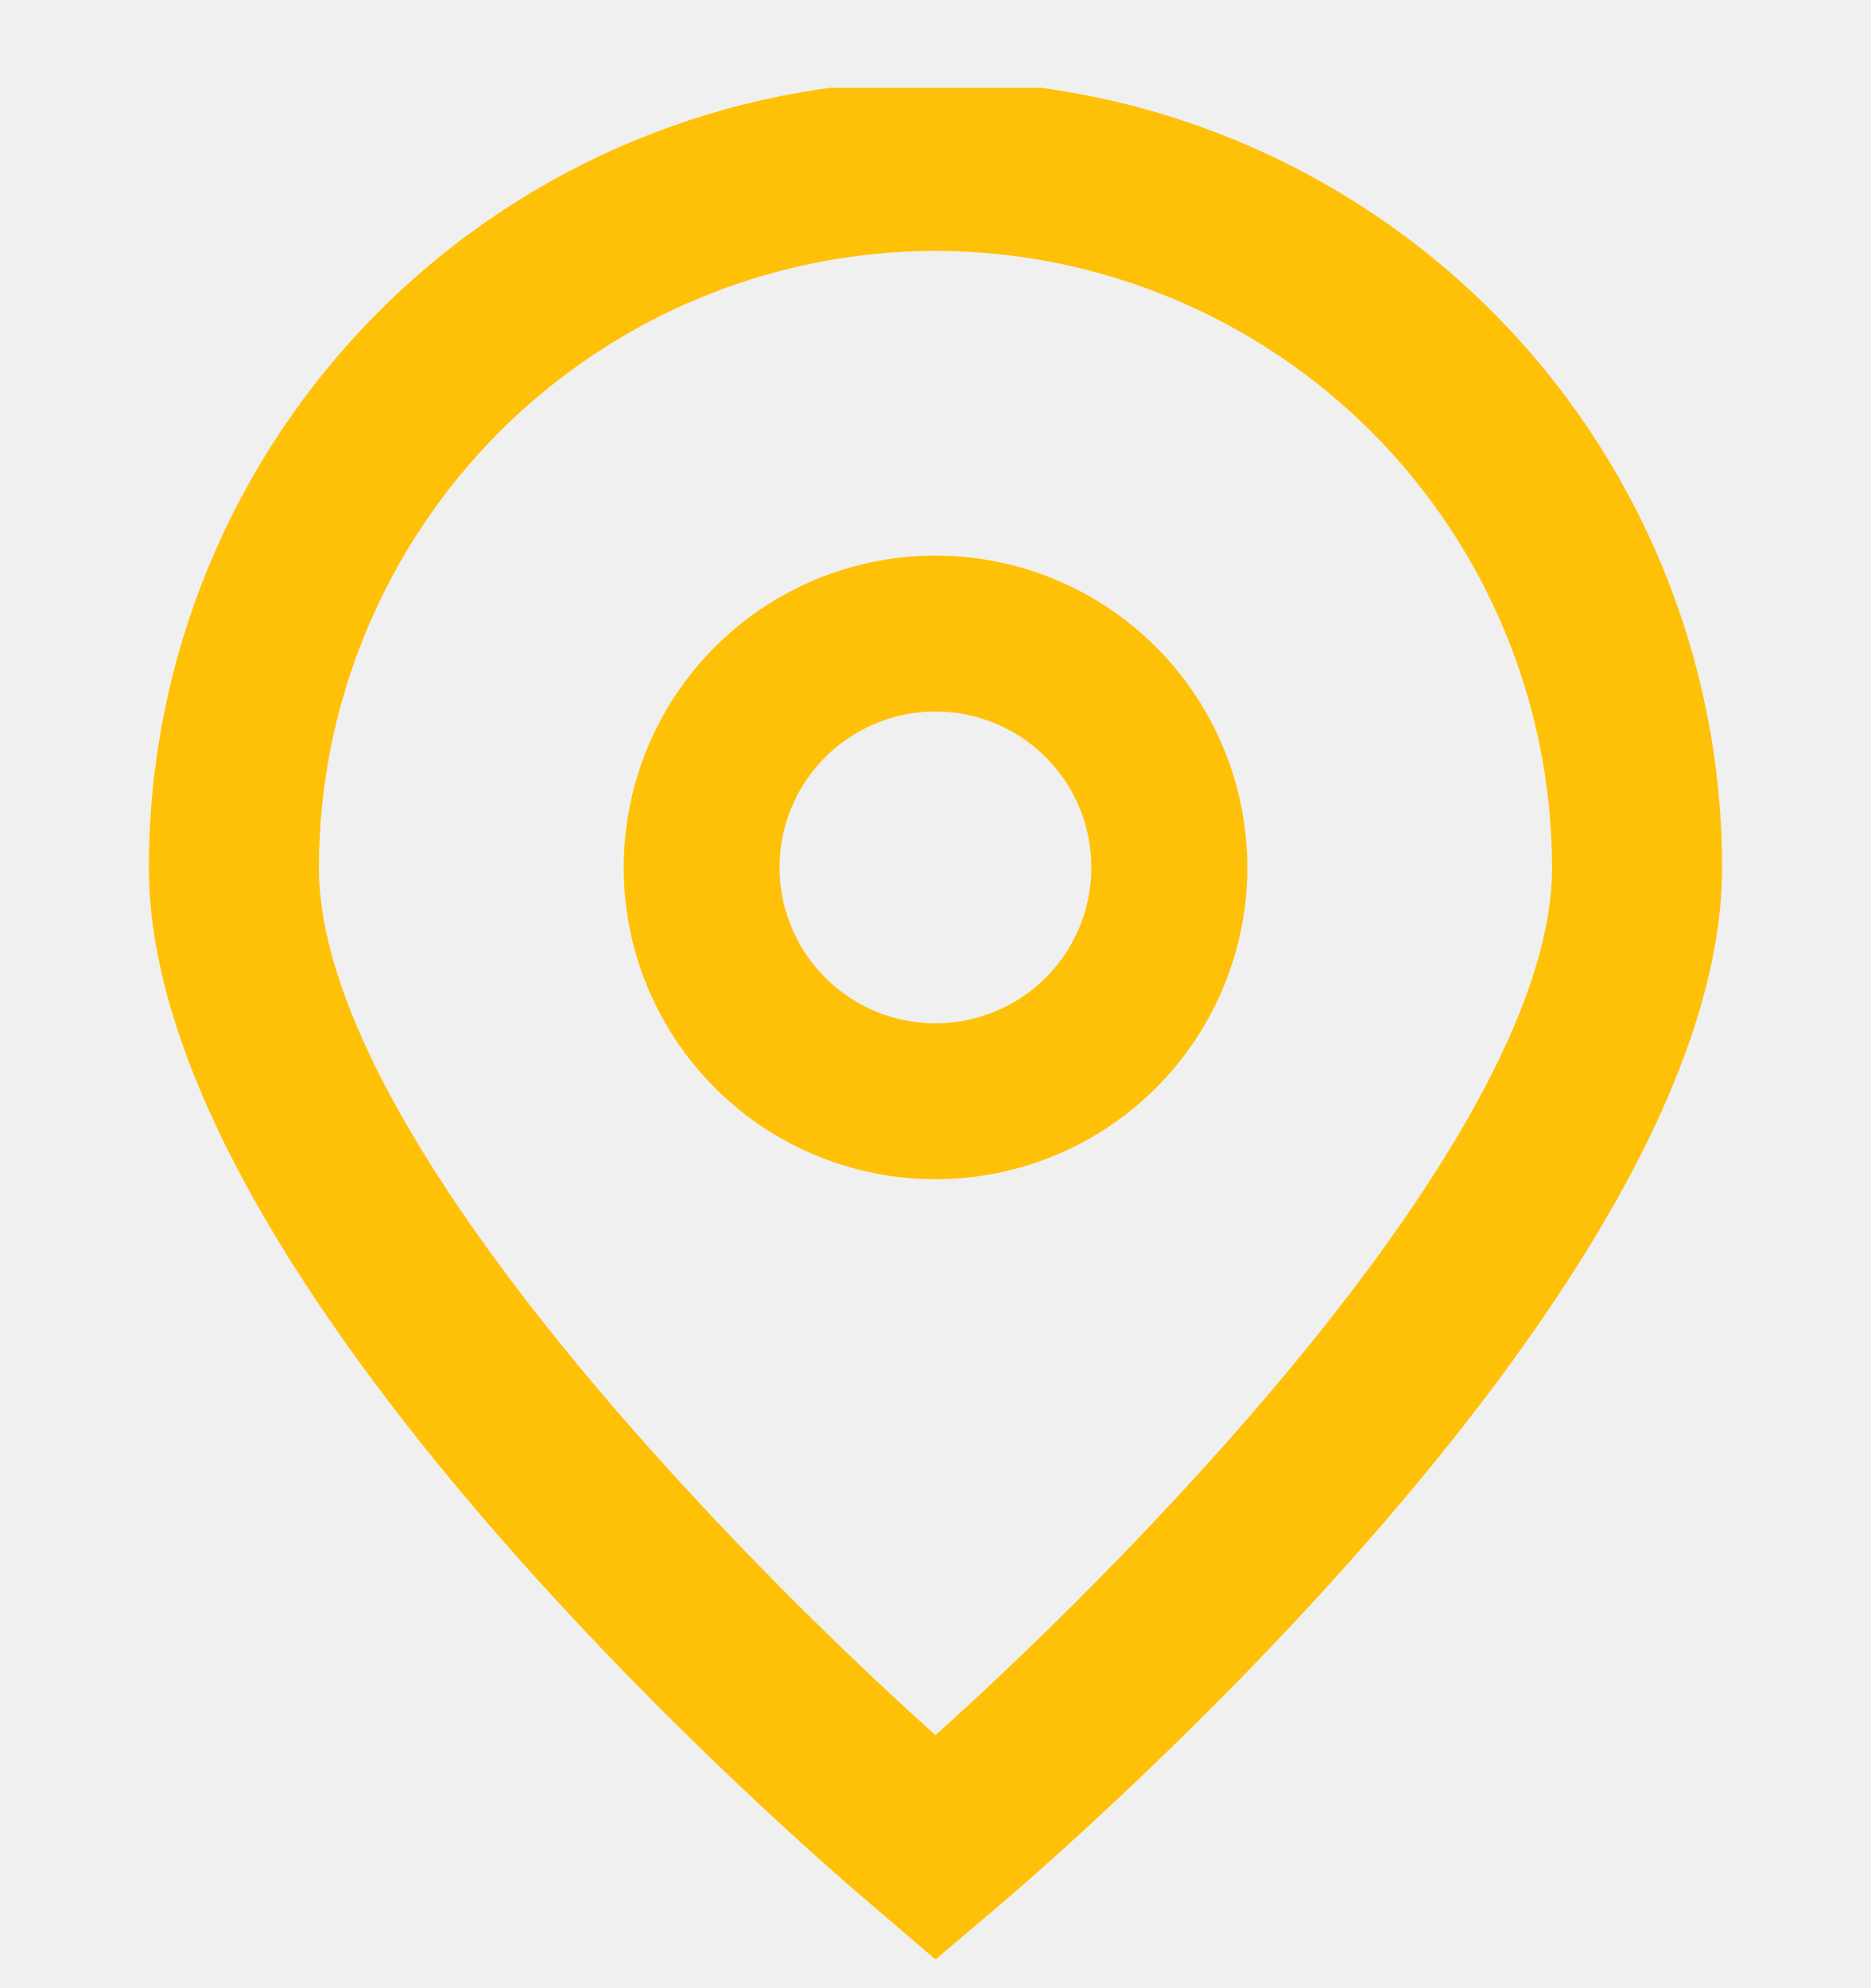
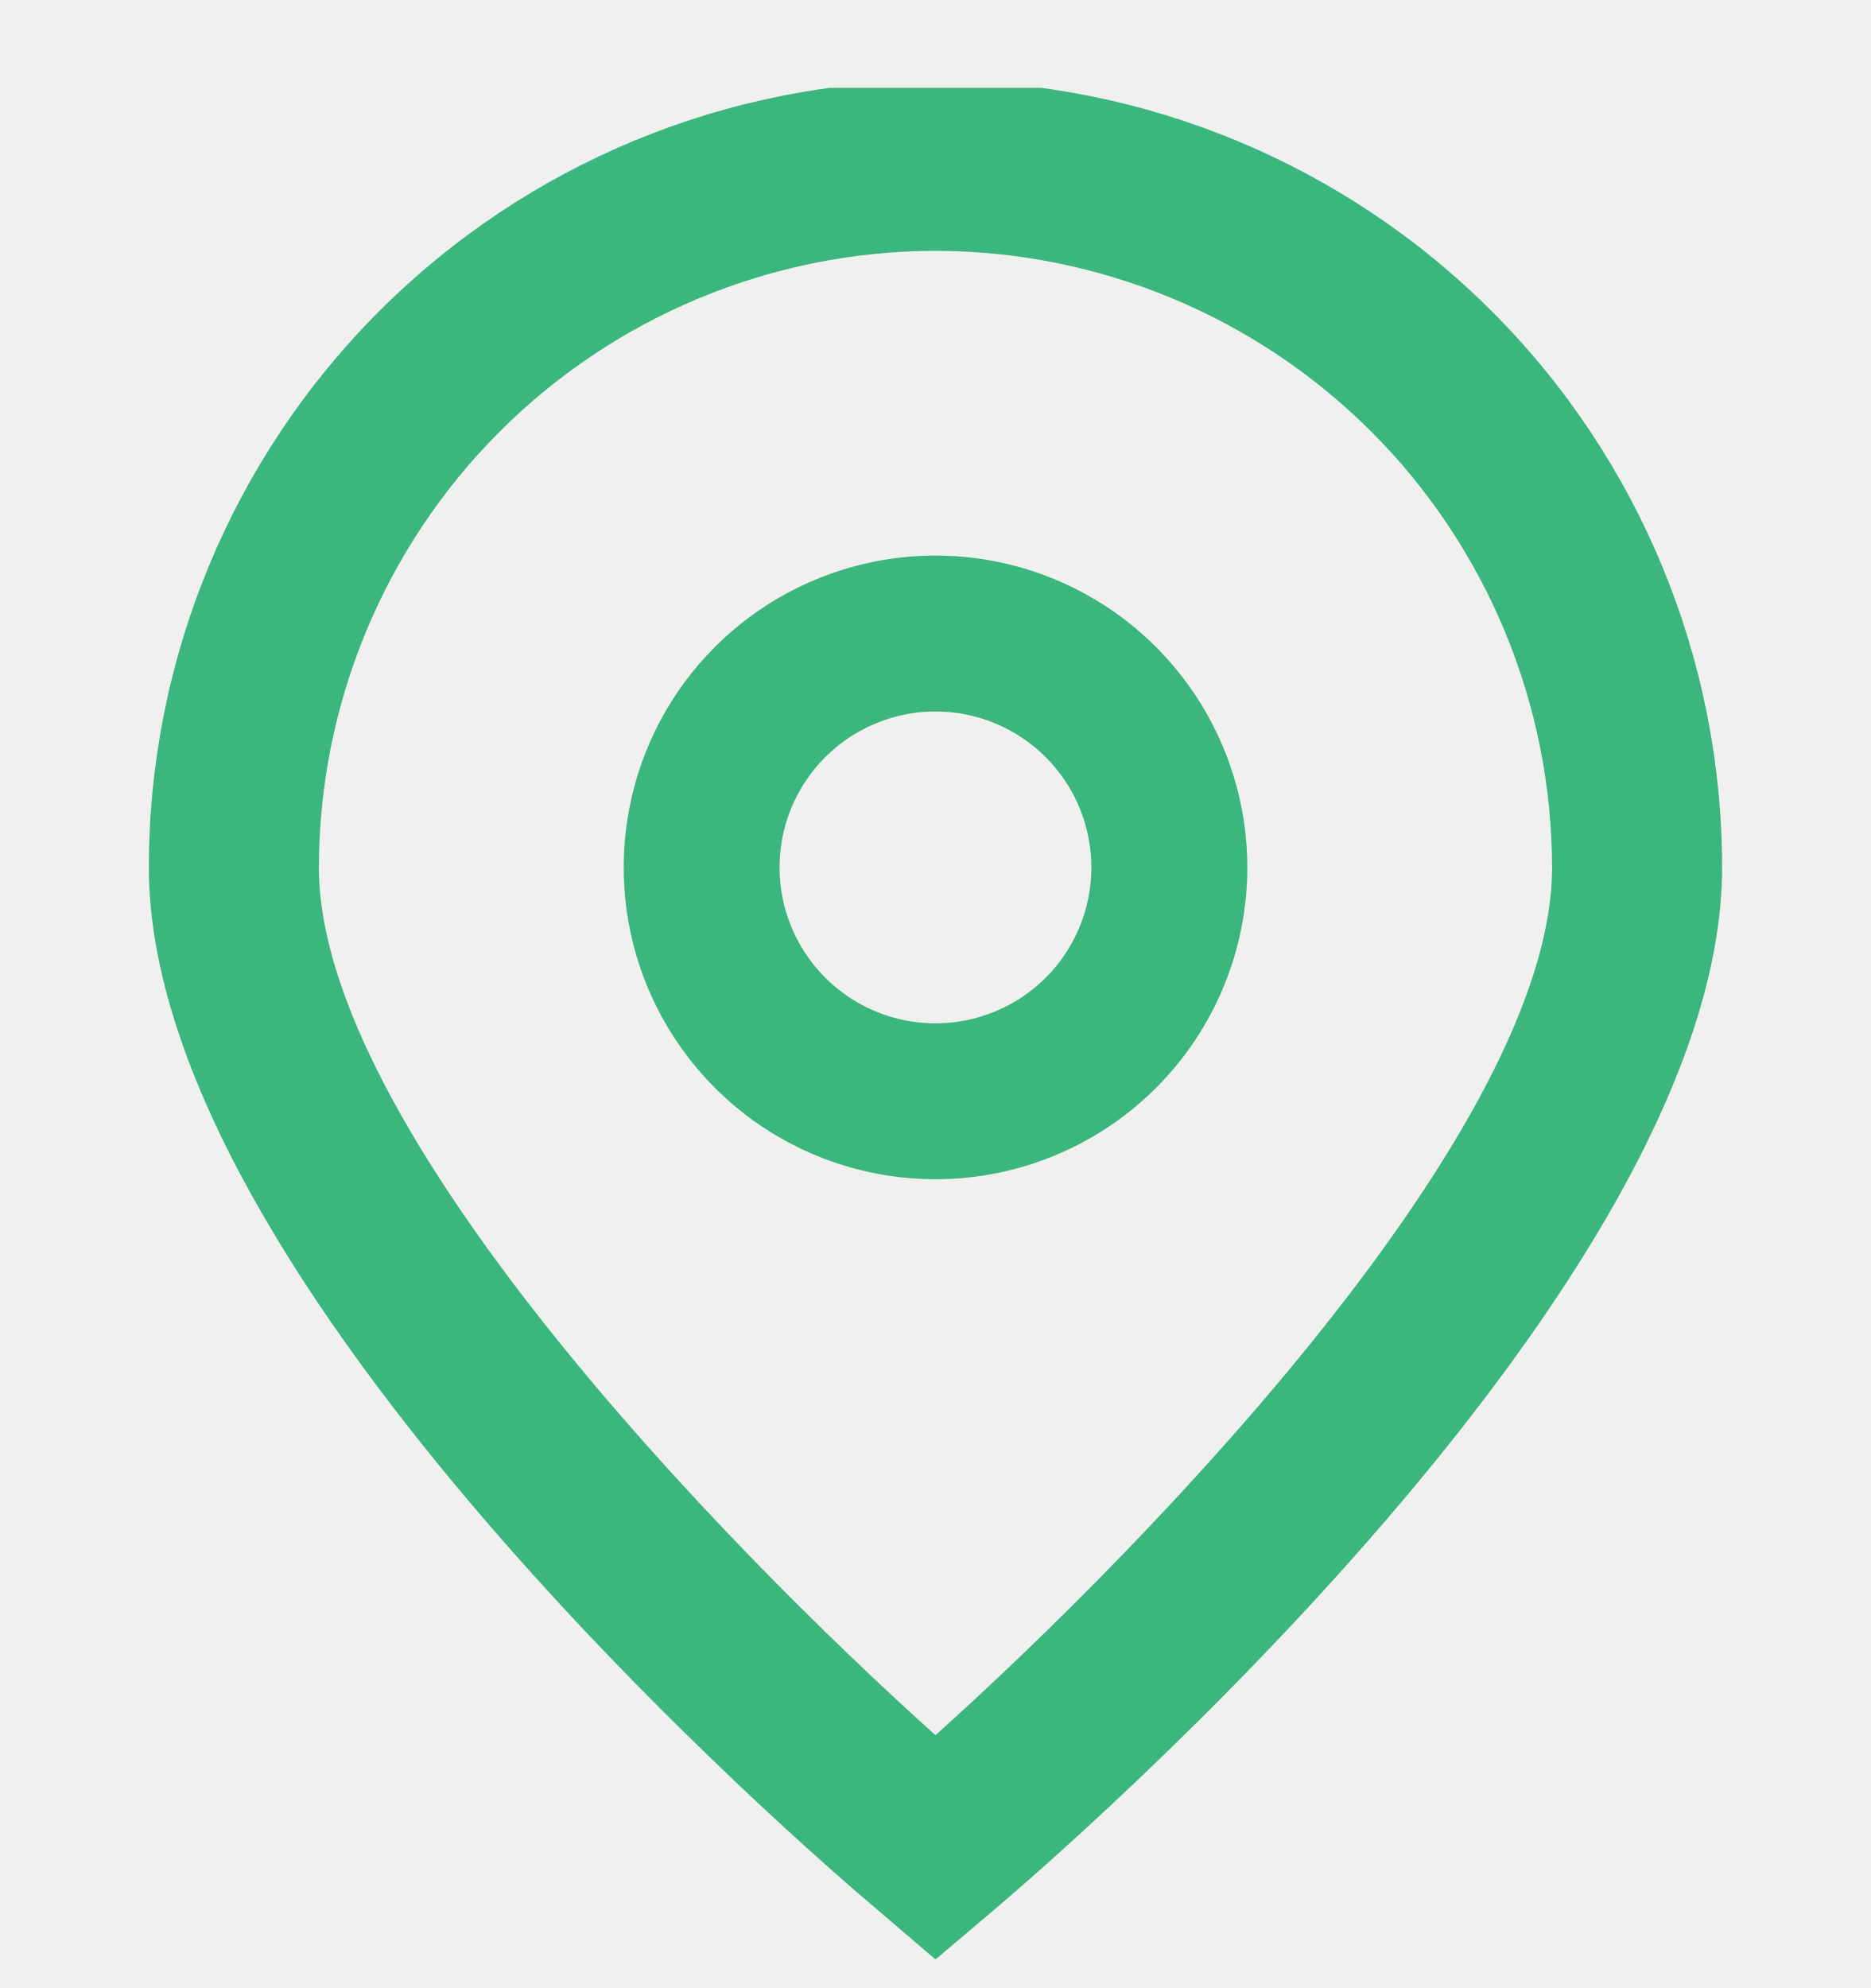
<svg xmlns="http://www.w3.org/2000/svg" width="16" height="17" viewBox="0 0 16 17" fill="none">
  <g clip-path="url(#clip0)">
-     <path d="M8 16.756L7.533 16.356C6.89 15.818 1.273 10.966 1.273 7.418C1.273 5.634 1.981 3.922 3.243 2.661C4.505 1.399 6.216 0.69 8 0.69C9.784 0.69 11.495 1.399 12.757 2.661C14.019 3.922 14.727 5.634 14.727 7.418C14.727 10.966 9.11 15.818 8.469 16.359L8 16.756ZM8 2.145C6.602 2.147 5.262 2.703 4.273 3.691C3.285 4.68 2.729 6.02 2.727 7.418C2.727 9.647 6.183 13.208 8 14.838C9.817 13.208 13.273 9.644 13.273 7.418C13.271 6.02 12.715 4.68 11.727 3.691C10.738 2.703 9.398 2.147 8 2.145Z" fill="#ffc107" />
-     <path d="M8 10.084C7.473 10.084 6.957 9.928 6.518 9.635C6.08 9.342 5.738 8.925 5.536 8.438C5.335 7.951 5.282 7.415 5.385 6.897C5.487 6.38 5.741 5.905 6.114 5.532C6.487 5.159 6.962 4.905 7.48 4.802C7.997 4.699 8.533 4.752 9.021 4.954C9.508 5.156 9.924 5.498 10.217 5.936C10.51 6.375 10.667 6.89 10.667 7.418C10.667 8.125 10.386 8.803 9.886 9.303C9.386 9.803 8.707 10.084 8 10.084ZM8 6.084C7.736 6.084 7.479 6.163 7.259 6.309C7.04 6.456 6.869 6.664 6.768 6.907C6.667 7.151 6.641 7.419 6.692 7.678C6.744 7.936 6.871 8.174 7.057 8.36C7.244 8.547 7.481 8.674 7.74 8.725C7.999 8.777 8.267 8.75 8.51 8.649C8.754 8.549 8.962 8.378 9.109 8.158C9.255 7.939 9.333 7.681 9.333 7.418C9.333 7.064 9.193 6.725 8.943 6.475C8.693 6.225 8.354 6.084 8 6.084Z" fill="#ffc107" />
+     <path d="M8 16.756L7.533 16.356C6.89 15.818 1.273 10.966 1.273 7.418C1.273 5.634 1.981 3.922 3.243 2.661C4.505 1.399 6.216 0.69 8 0.69C9.784 0.69 11.495 1.399 12.757 2.661C14.019 3.922 14.727 5.634 14.727 7.418C14.727 10.966 9.11 15.818 8.469 16.359L8 16.756ZM8 2.145C6.602 2.147 5.262 2.703 4.273 3.691C3.285 4.68 2.729 6.02 2.727 7.418C2.727 9.647 6.183 13.208 8 14.838C9.817 13.208 13.273 9.644 13.273 7.418C13.271 6.02 12.715 4.68 11.727 3.691C10.738 2.703 9.398 2.147 8 2.145Z" fill="#3BB77E" />
+     <path d="M8 10.084C7.473 10.084 6.957 9.928 6.518 9.635C6.08 9.342 5.738 8.925 5.536 8.438C5.335 7.951 5.282 7.415 5.385 6.897C5.487 6.38 5.741 5.905 6.114 5.532C6.487 5.159 6.962 4.905 7.48 4.802C7.997 4.699 8.533 4.752 9.021 4.954C9.508 5.156 9.924 5.498 10.217 5.936C10.51 6.375 10.667 6.89 10.667 7.418C10.667 8.125 10.386 8.803 9.886 9.303C9.386 9.803 8.707 10.084 8 10.084ZM8 6.084C7.736 6.084 7.479 6.163 7.259 6.309C7.04 6.456 6.869 6.664 6.768 6.907C6.667 7.151 6.641 7.419 6.692 7.678C6.744 7.936 6.871 8.174 7.057 8.36C7.244 8.547 7.481 8.674 7.74 8.725C7.999 8.777 8.267 8.75 8.51 8.649C8.754 8.549 8.962 8.378 9.109 8.158C9.255 7.939 9.333 7.681 9.333 7.418C9.333 7.064 9.193 6.725 8.943 6.475C8.693 6.225 8.354 6.084 8 6.084Z" fill="#3BB77E" />
  </g>
  <defs>
    <clipPath id="clip0">
      <rect width="16" height="16" fill="white" transform="translate(0 0.750977)" />
    </clipPath>
  </defs>
</svg>
